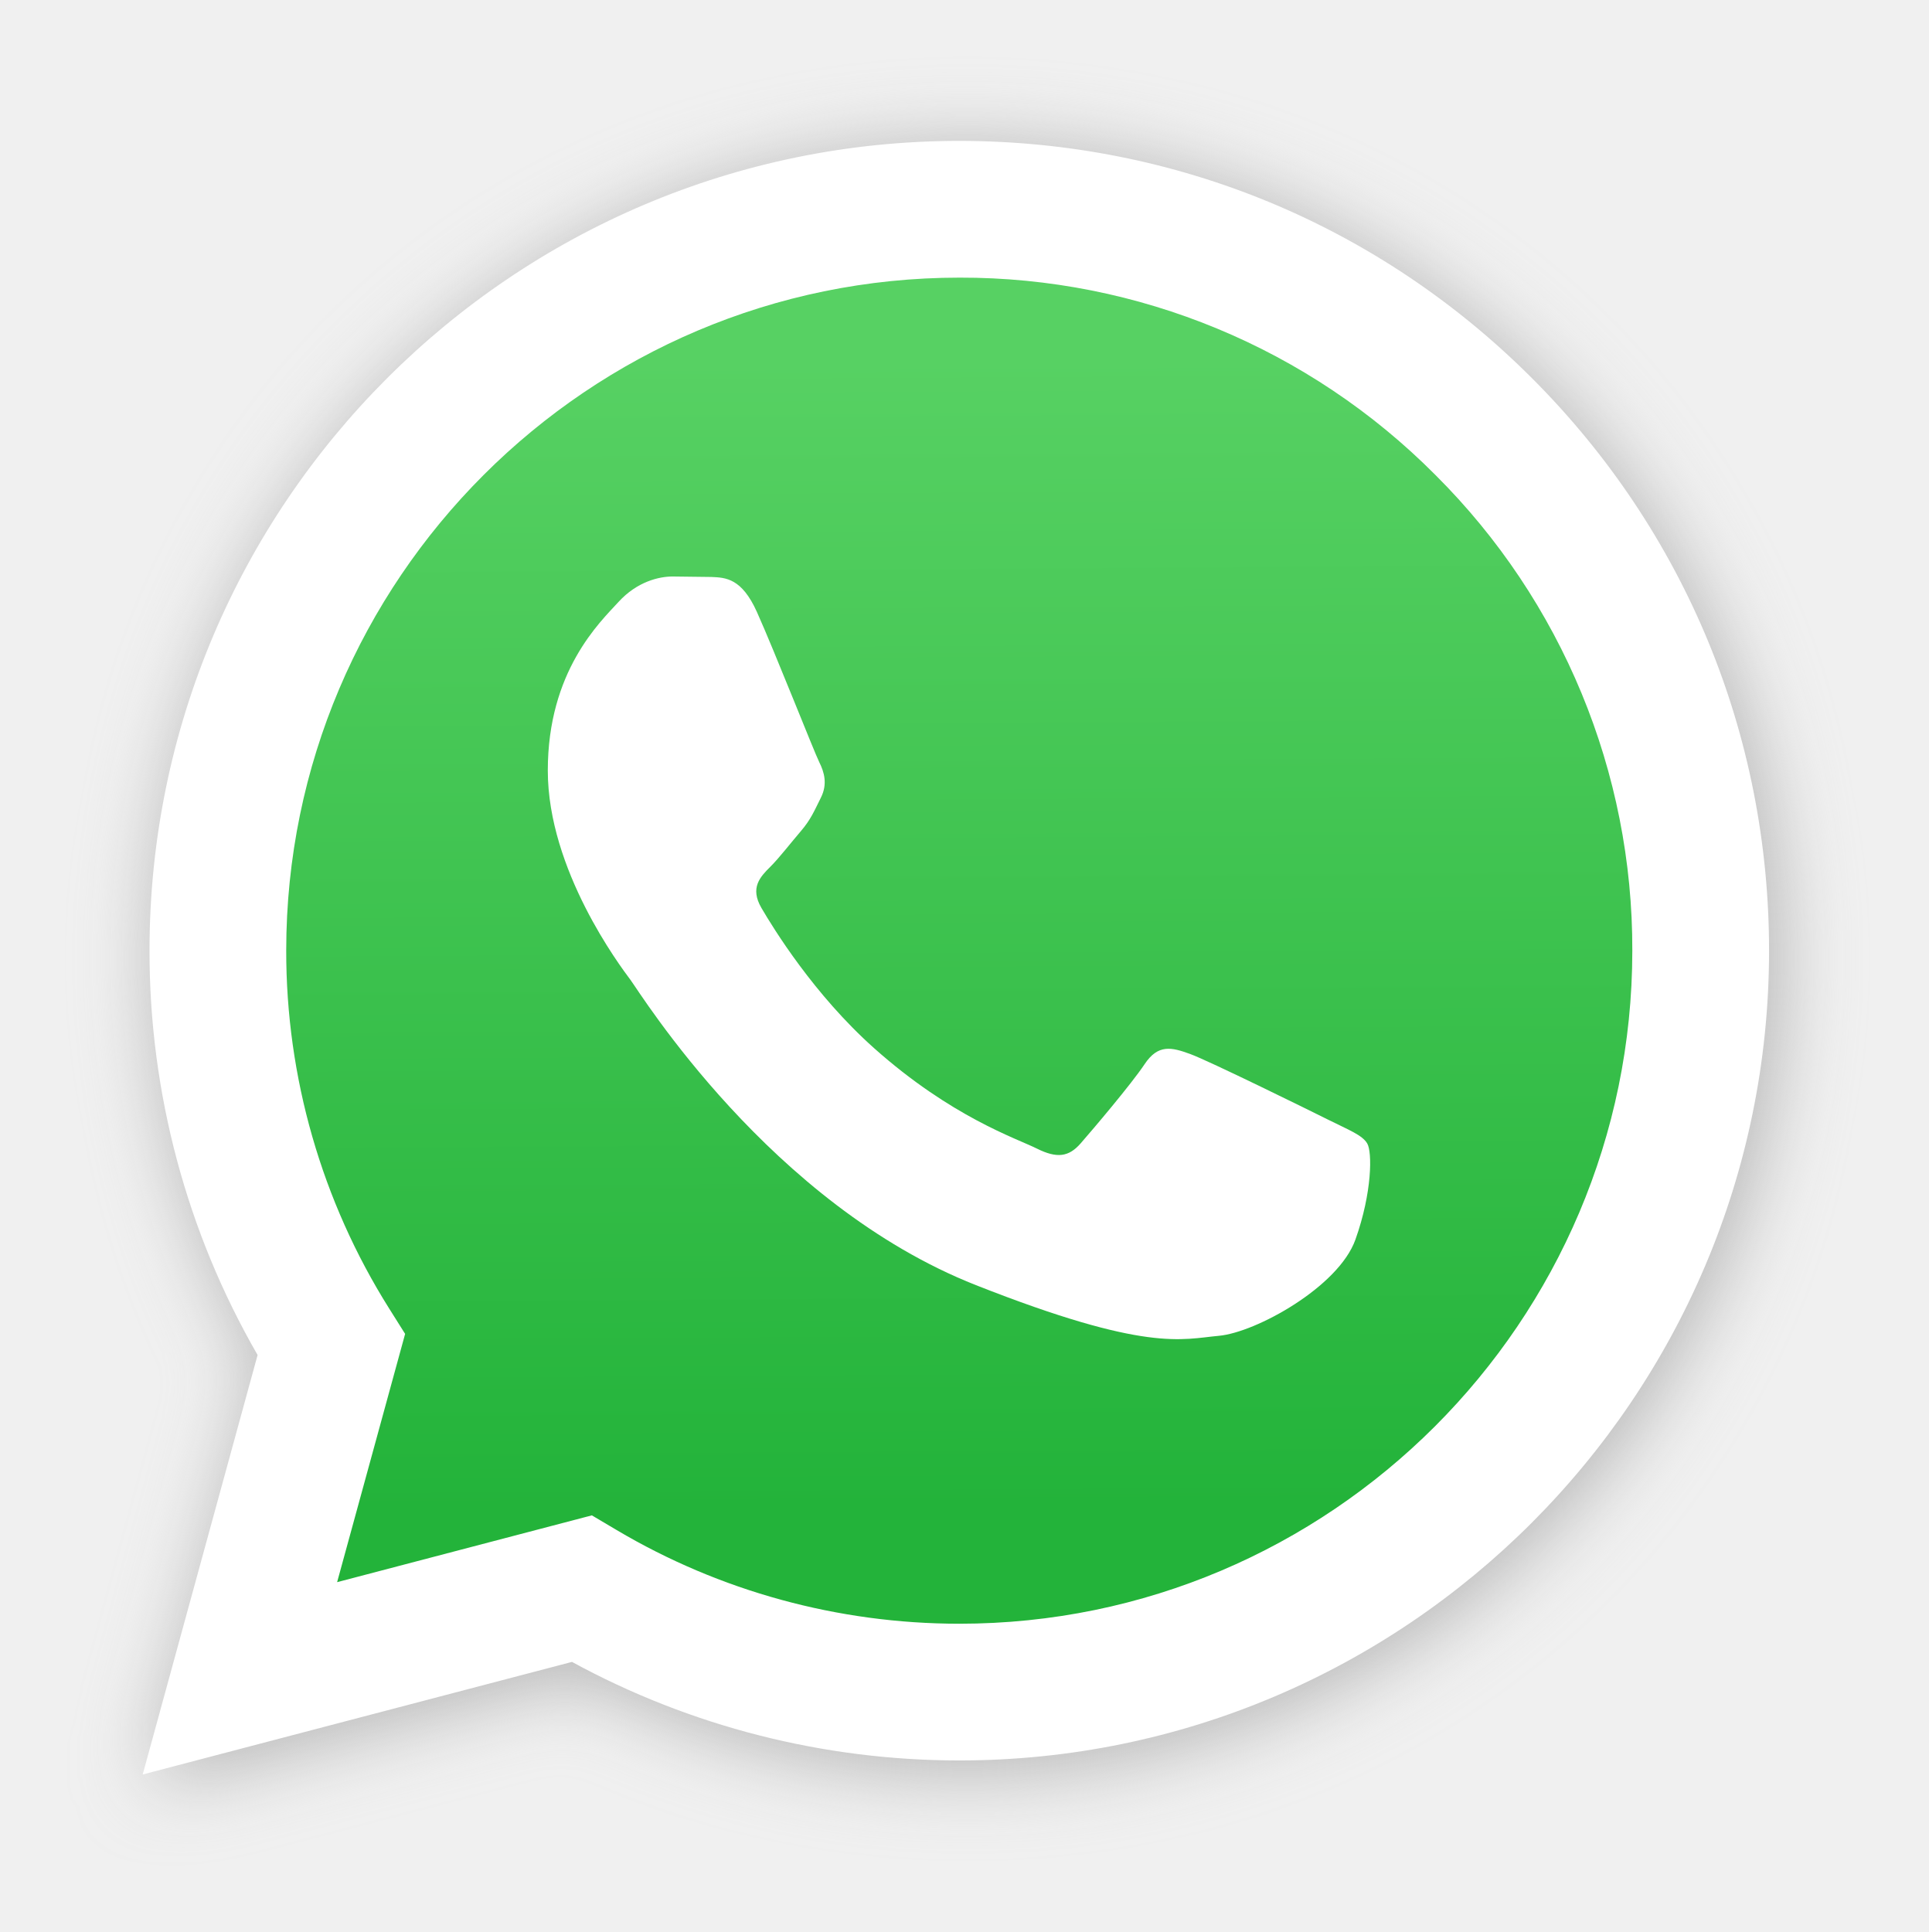
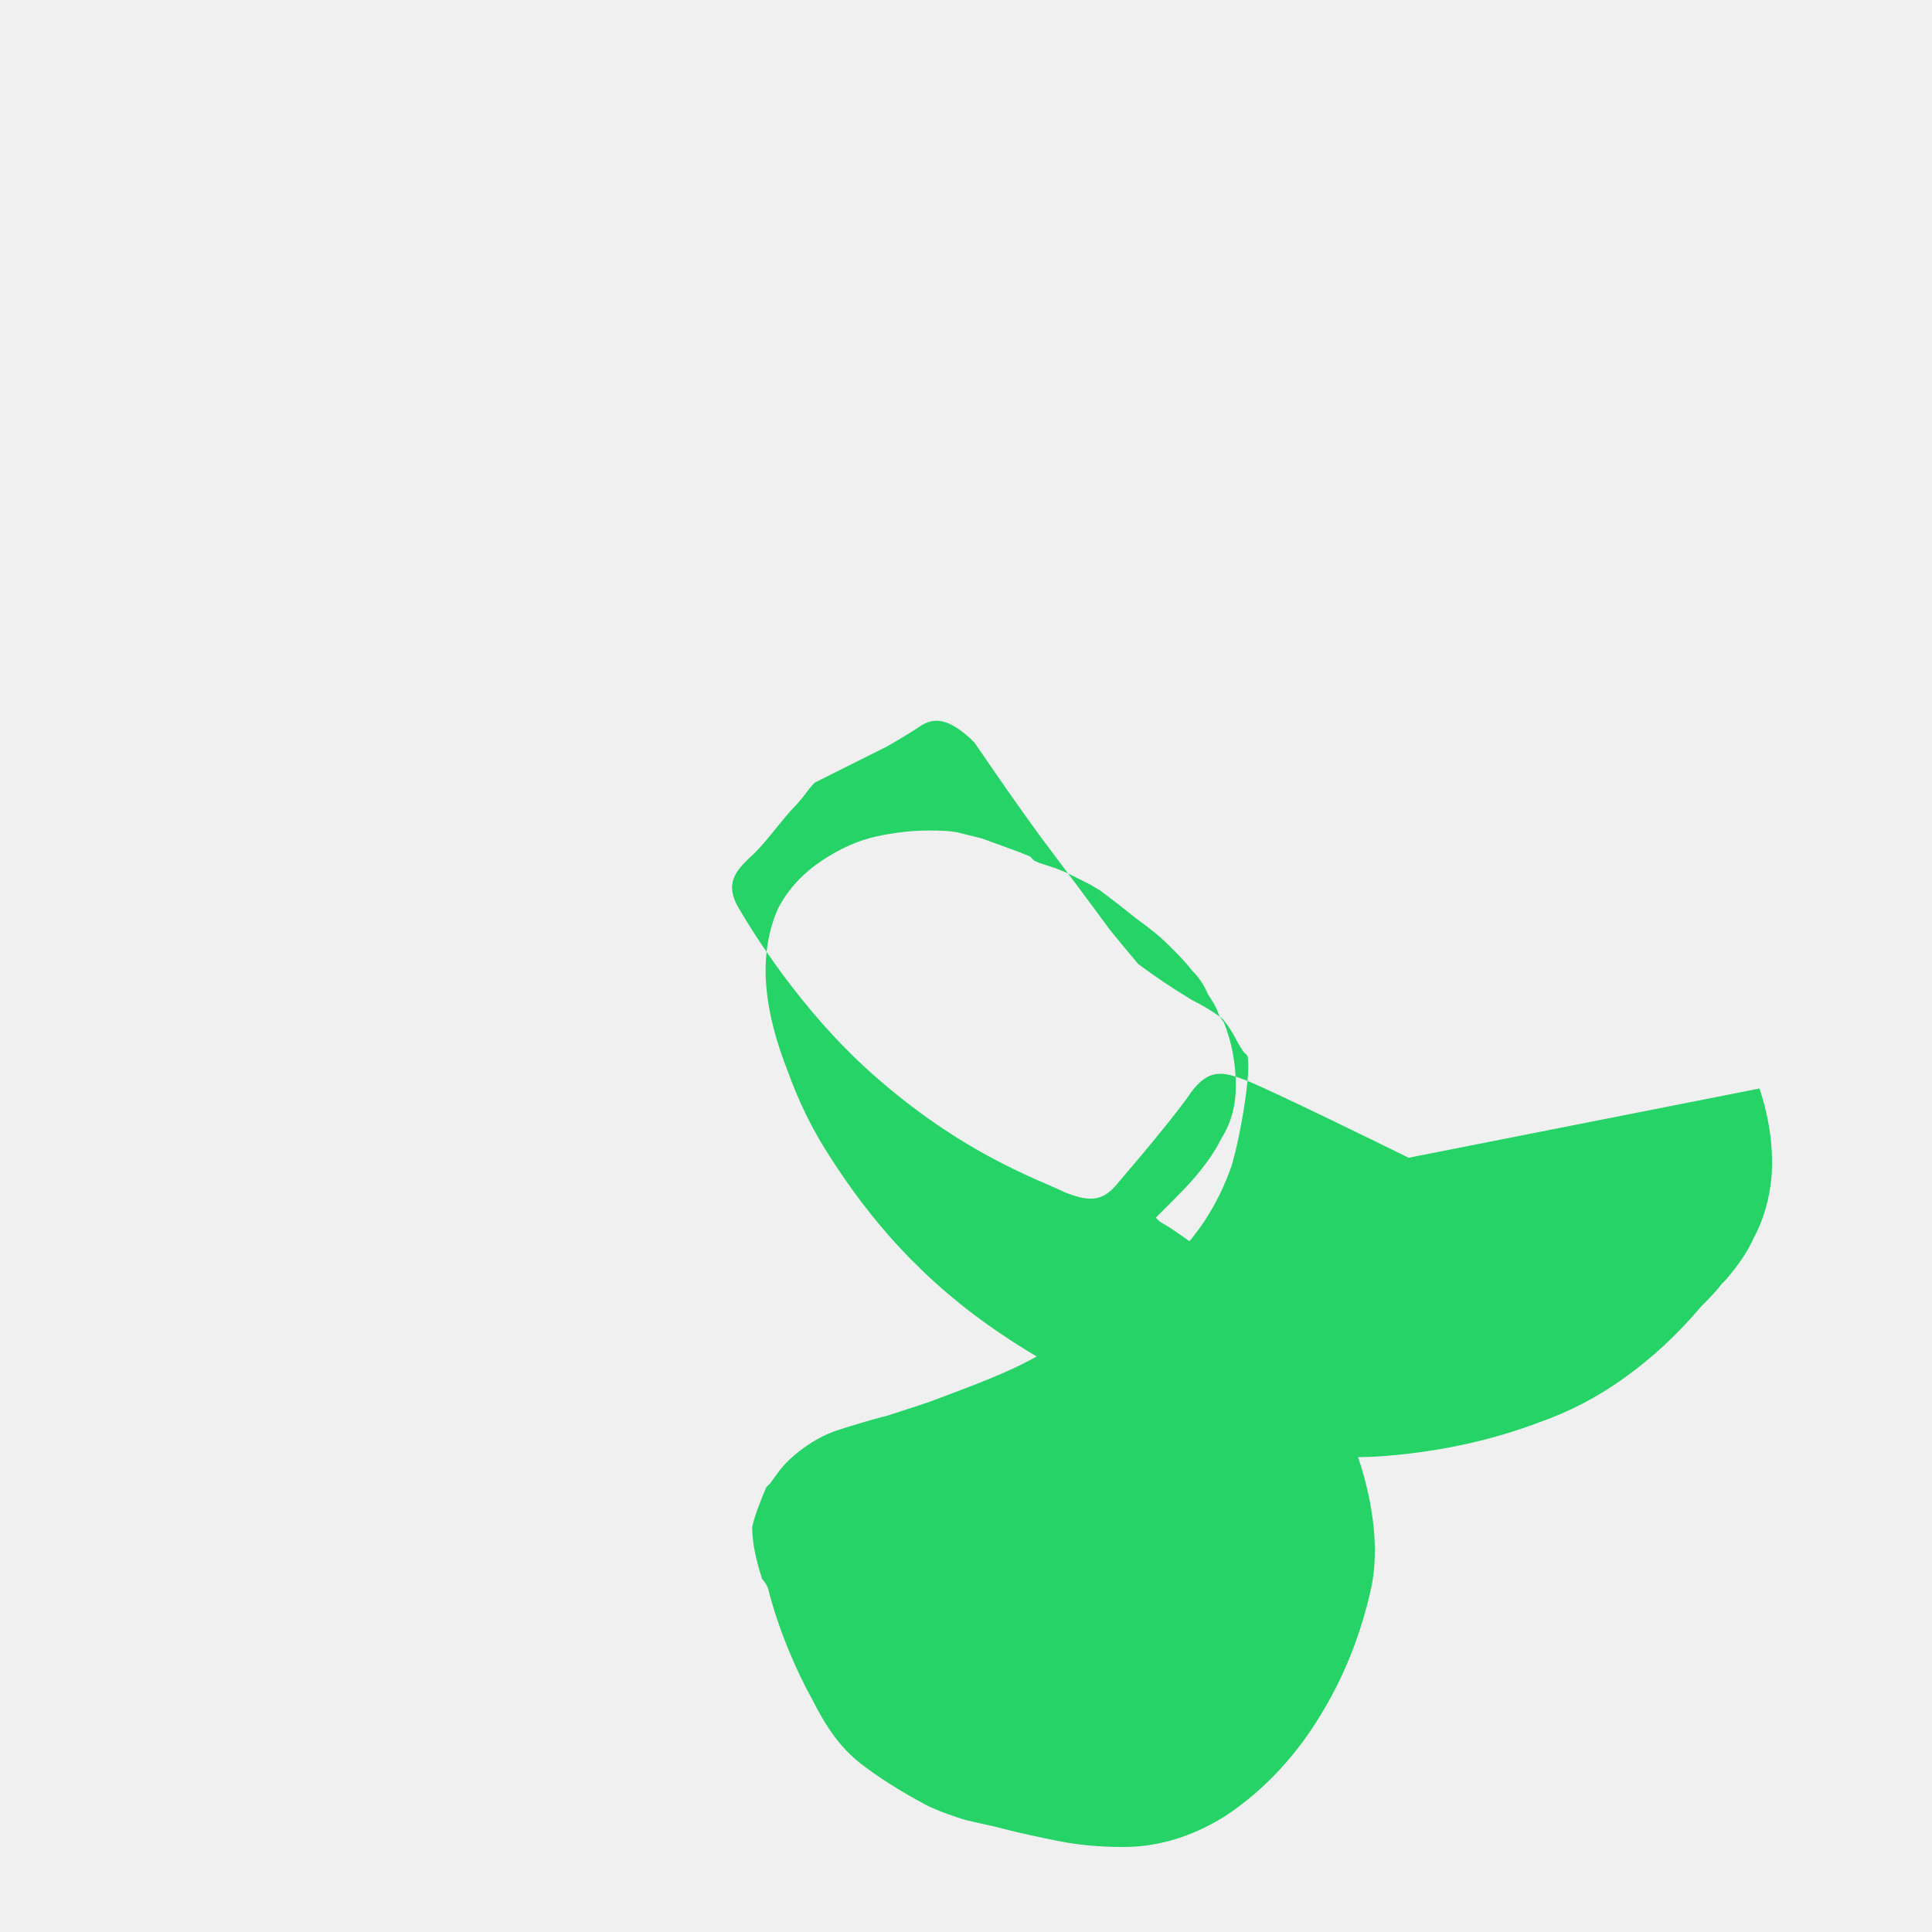
- <svg xmlns="http://www.w3.org/2000/svg" viewBox="0 0 175.216 175.552">
-   <defs>
-     <linearGradient id="b" x1="85.915" x2="86.535" y1="32.567" y2="137.092" gradientUnits="userSpaceOnUse">
-       <stop offset="0" stop-color="#57d163" />
-       <stop offset="1" stop-color="#23b33a" />
-     </linearGradient>
-     <filter id="a" width="1.115" height="1.114" x="-.057" y="-.057" color-interpolation-filters="sRGB">
-       <feGaussianBlur stdDeviation="3.531" />
-     </filter>
-   </defs>
-   <path fill="#b3b3b3" d="m54.532 138.45 2.235 1.324c9.387 5.571 20.15 8.518 31.126 8.523h.023c33.707 0 61.139-27.426 61.153-61.135.006-16.335-6.349-31.696-17.895-43.251A60.75 60.75 0 0 0 87.94 25.983c-33.733 0-61.166 27.423-61.178 61.13a60.98 60.98 0 0 0 9.349 32.535l1.455 2.312-6.179 22.558zm-40.811 23.544L24.16 123.88c-6.438-11.154-9.825-23.808-9.821-36.772.017-40.556 33.021-73.55 73.578-73.55 19.681.01 38.154 7.669 52.047 21.572s21.537 32.383 21.53 52.037c-.018 40.553-33.027 73.553-73.578 73.553h-.032c-12.313-.005-24.412-3.094-35.159-8.954zm0 0" filter="url(#a)" />
-   <path fill="#fff" d="m12.966 161.238 10.439-38.114a73.42 73.42 0 0 1-9.821-36.772c.017-40.556 33.021-73.55 73.578-73.55 19.681.01 38.154 7.669 52.047 21.572s21.537 32.383 21.53 52.037c-.018 40.553-33.027 73.553-73.578 73.553h-.032c-12.313-.005-24.412-3.094-35.159-8.954z" />
-   <path fill="url(#linearGradient1780)" d="M87.184 25.227c-33.733 0-61.166 27.423-61.178 61.13a60.98 60.98 0 0 0 9.349 32.535l1.455 2.312-6.179 22.559 23.146-6.069 2.235 1.324c9.387 5.571 20.15 8.518 31.126 8.524h.023c33.707 0 61.14-27.426 61.153-61.135a60.75 60.75 0 0 0-17.895-43.251 60.75 60.75 0 0 0-43.235-17.929z" />
-   <path fill="url(#b)" d="M87.184 25.227c-33.733 0-61.166 27.423-61.178 61.13a60.98 60.98 0 0 0 9.349 32.535l1.455 2.313-6.179 22.558 23.146-6.069 2.235 1.324c9.387 5.571 20.15 8.517 31.126 8.523h.023c33.707 0 61.14-27.426 61.153-61.135a60.75 60.75 0 0 0-17.895-43.251 60.75 60.75 0 0 0-43.235-17.928z" />
-   <path fill="#fff" fill-rule="evenodd" d="M68.772 55.603c-1.378-3.061-2.828-3.123-4.137-3.176l-3.524-.043c-1.226 0-3.218.46-4.902 2.3s-6.435 6.287-6.435 15.332 6.588 17.785 7.506 19.013 12.718 20.381 31.405 27.75c15.529 6.124 18.689 4.906 22.061 4.6s10.877-4.447 12.408-8.74 1.532-7.971 1.073-8.74-1.685-1.226-3.525-2.146-10.877-5.367-12.562-5.981-2.91-.919-4.137.921-4.746 5.979-5.819 7.206-2.144 1.381-3.984.462-7.76-2.861-14.784-9.124c-5.465-4.873-9.154-10.891-10.228-12.73s-.114-2.835.808-3.751c.825-.824 1.838-2.147 2.759-3.22s1.224-1.84 1.836-3.065.307-2.301-.153-3.22-4.032-10.011-5.666-13.647" />
+ <svg xmlns="http://www.w3.org/2000/svg" viewBox="0 0 24 24">
+   <path fill="#25D366" d="M17.498 14.382c-.301-.15-1.767-.867-2.03-.966-.266-.1-.447-.149-.67.15-.198.297-.77.965-.94 1.164-.174.2-.348.198-.644.075-.3-.15-1.255-.463-2.39-1.475-.883-.788-1.48-1.761-1.653-2.059-.174-.298-.02-.458.13-.606.174-.15.348-.397.522-.595.174-.174.198-.249.298-.348.298-.15.595-.298.893-.447.174-.099.298-.174.447-.273.174-.099.348-.05.595.174l.05.05c.272.396.545.793.817 1.164.298.397.595.793.867 1.164.124.15.223.273.348.42.198.149.42.298.664.446.15.075.27.149.37.224.124.124.174.273.274.42l.05.05c.05.198-.084.99-.198 1.372-.173.495-.445.892-.743 1.164-.372.347-.817.694-1.613 1.164-.42.248-.926.42-1.38.595-.149.05-.372.124-.53.174-.198.05-.446.124-.67.198-.198.075-.347.174-.495.297-.15.124-.224.248-.298.347l-.05.05c-.075.174-.15.372-.175.495 0 .198.05.42.124.645 0 0 .05.05.075.124.124.495.347 1.015.546 1.37.174.347.347.595.595.793.224.174.496.347.82.52.15.075.298.124.447.174.174.05.347.075.52.124.198.05.42.099.67.149.248.05.52.075.817.075.42 0 .84-.124 1.243-.372.42-.272.793-.645 1.093-1.093.347-.52.595-1.093.743-1.768.15-.744-.124-1.693-.495-2.356-.372-.673-.818-1.24-1.49-1.733-.198-.149-.372-.273-.52-.372l-.124-.074-.05-.05.05-.05.124-.124c.124-.124.248-.248.348-.372.124-.149.223-.297.298-.447.124-.198.174-.42.174-.644 0-.273-.05-.546-.15-.793 0 0-.05-.05-.074-.124-.025-.074-.075-.149-.124-.223-.05-.124-.124-.223-.2-.297-.074-.099-.173-.198-.272-.297-.124-.124-.248-.223-.42-.347l-.124-.099c-.124-.099-.224-.173-.323-.248l-.124-.074c-.099-.05-.198-.099-.298-.149l-.124-.05c-.074-.025-.15-.05-.224-.074l-.05-.025-.025-.025-.025-.025-.124-.05-.2-.074-.272-.099c-.099-.025-.198-.05-.298-.074-.124-.025-.248-.025-.372-.025-.2 0-.42.025-.645.074-.224.05-.447.149-.67.297-.224.149-.42.347-.547.595-.124.272-.175.595-.15.942.025.347.124.718.273 1.093.124.347.298.718.547 1.093.224.347.496.718.844 1.093.348.372.768.744 1.294 1.093.52.347 1.12.668 1.817.942.42.173.868.32 1.34.42.496.124 1.04.173 1.617.124.595-.05 1.24-.173 1.888-.42.348-.124.695-.297 1.04-.546.348-.248.668-.546.96-.893.075-.074.174-.173.248-.272l.05-.05c.15-.173.273-.347.348-.52.124-.223.2-.495.224-.767.025-.347-.025-.718-.15-1.093z" />
</svg>
